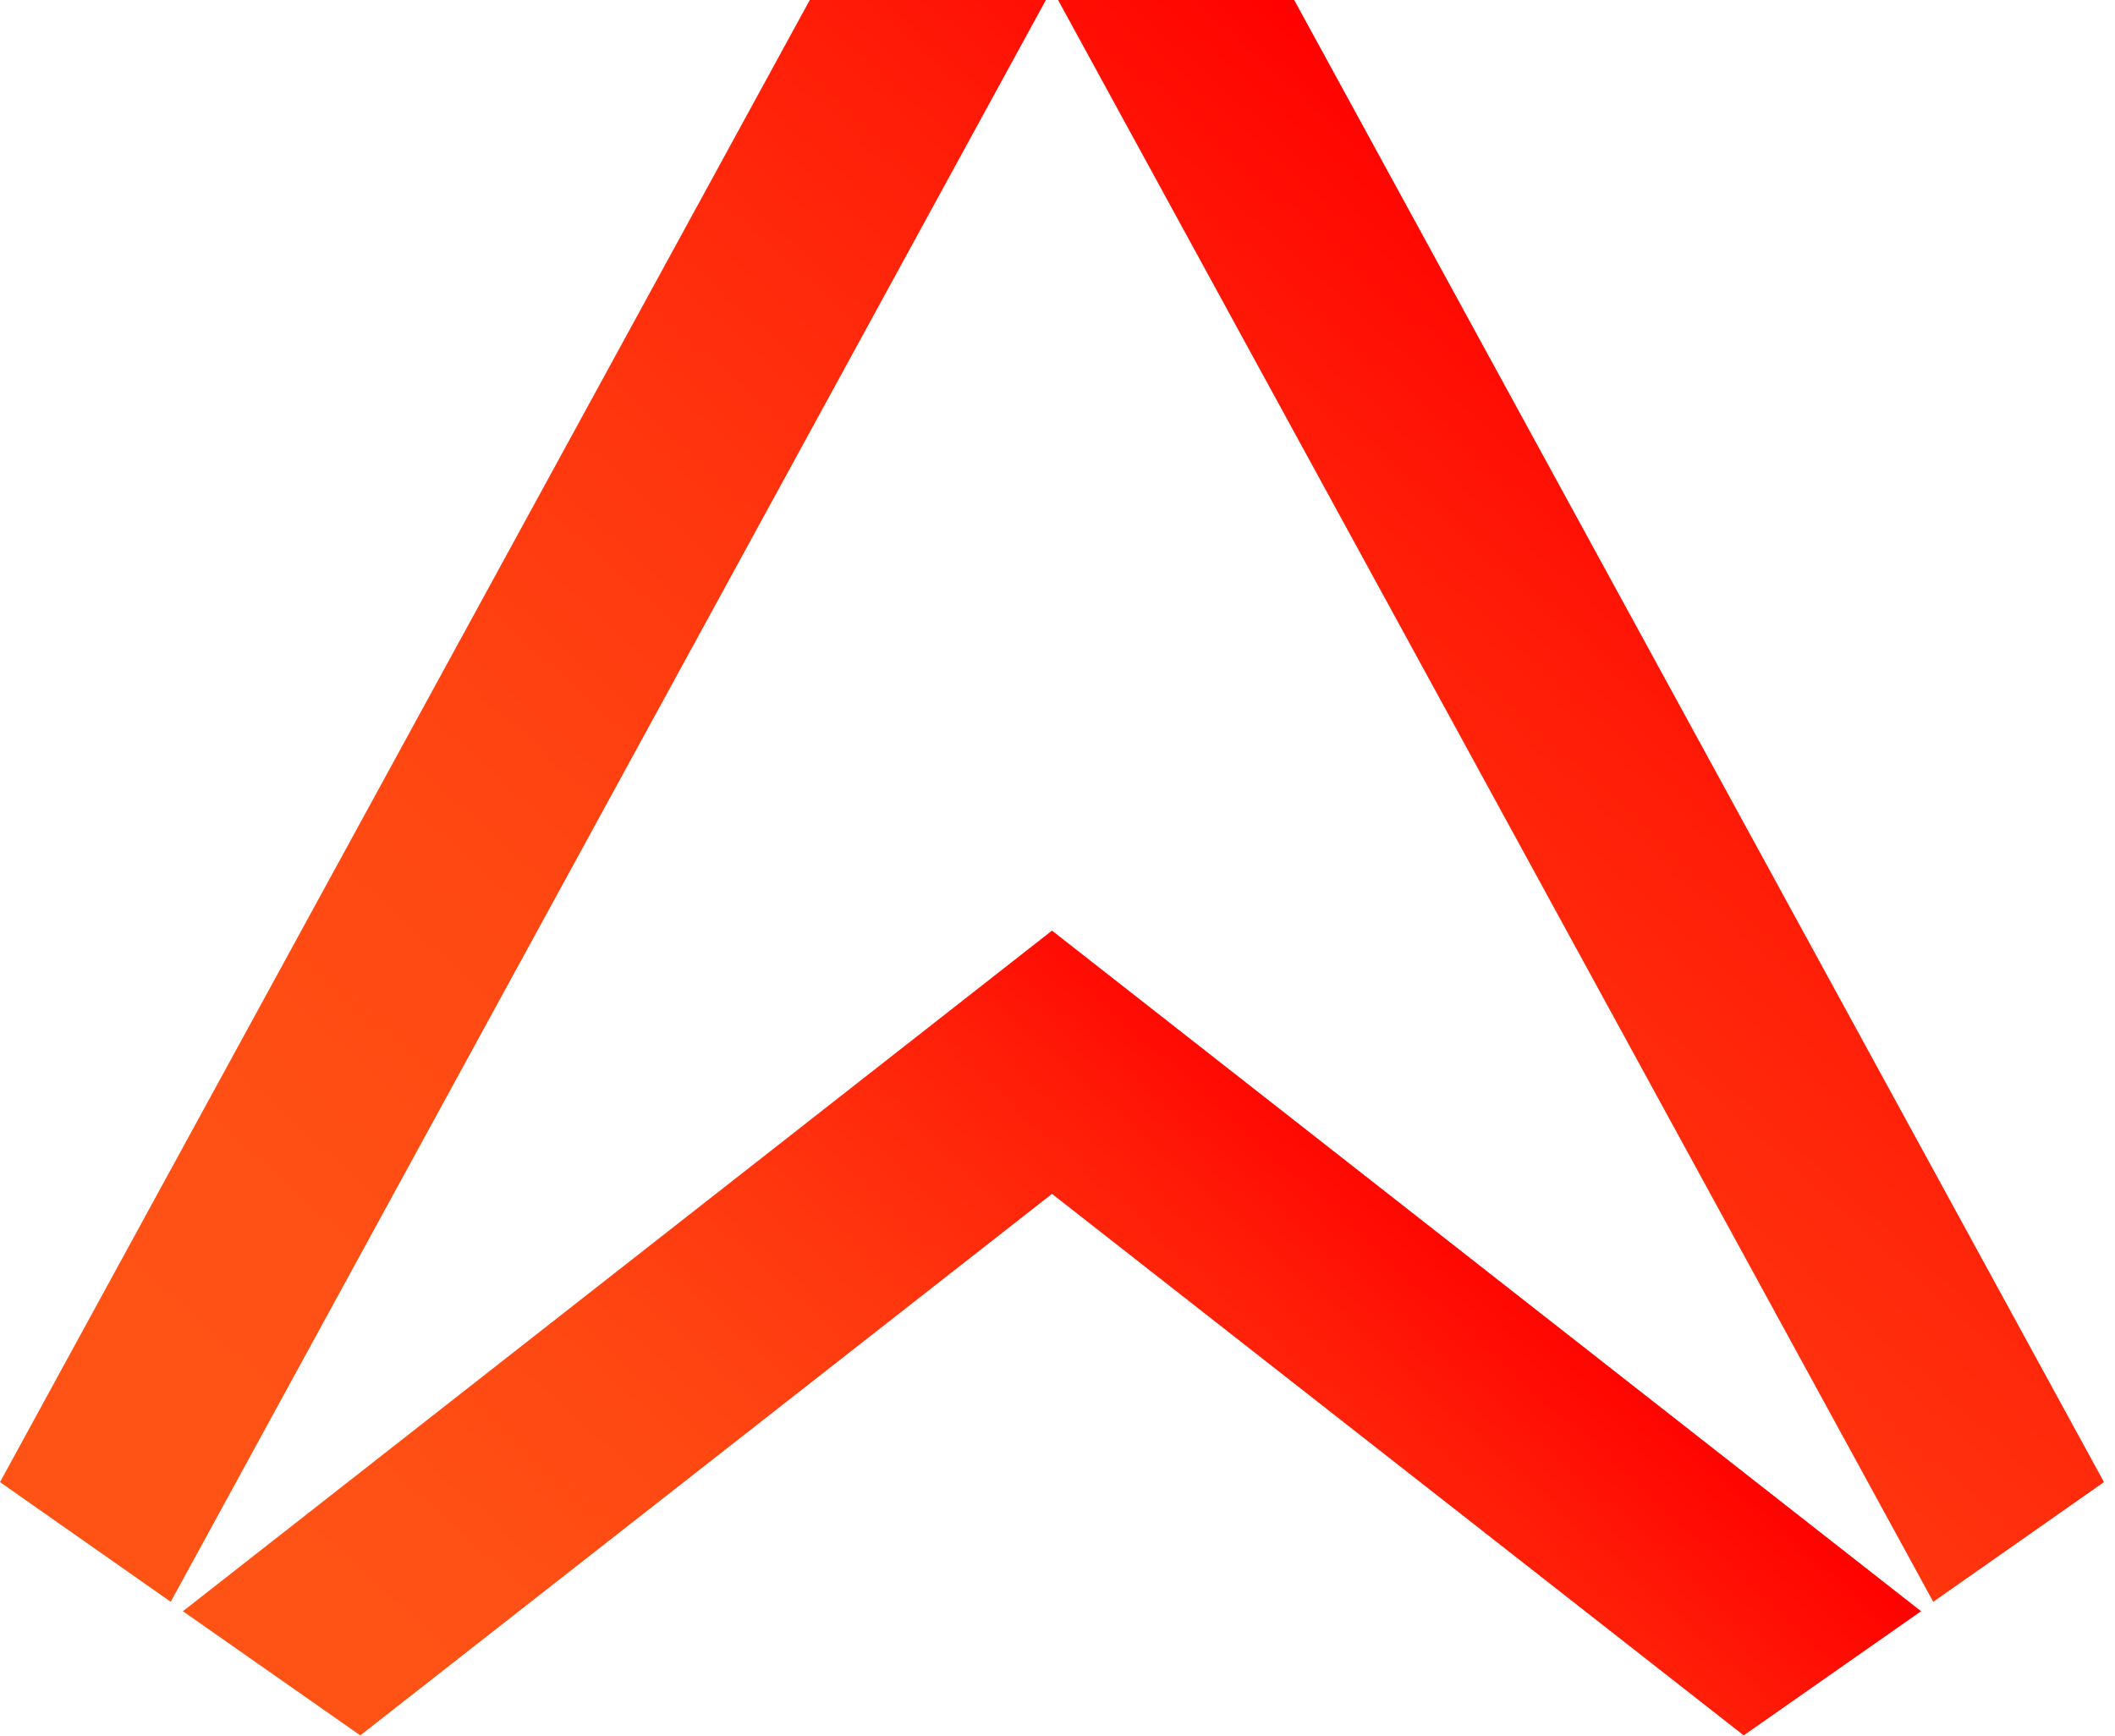
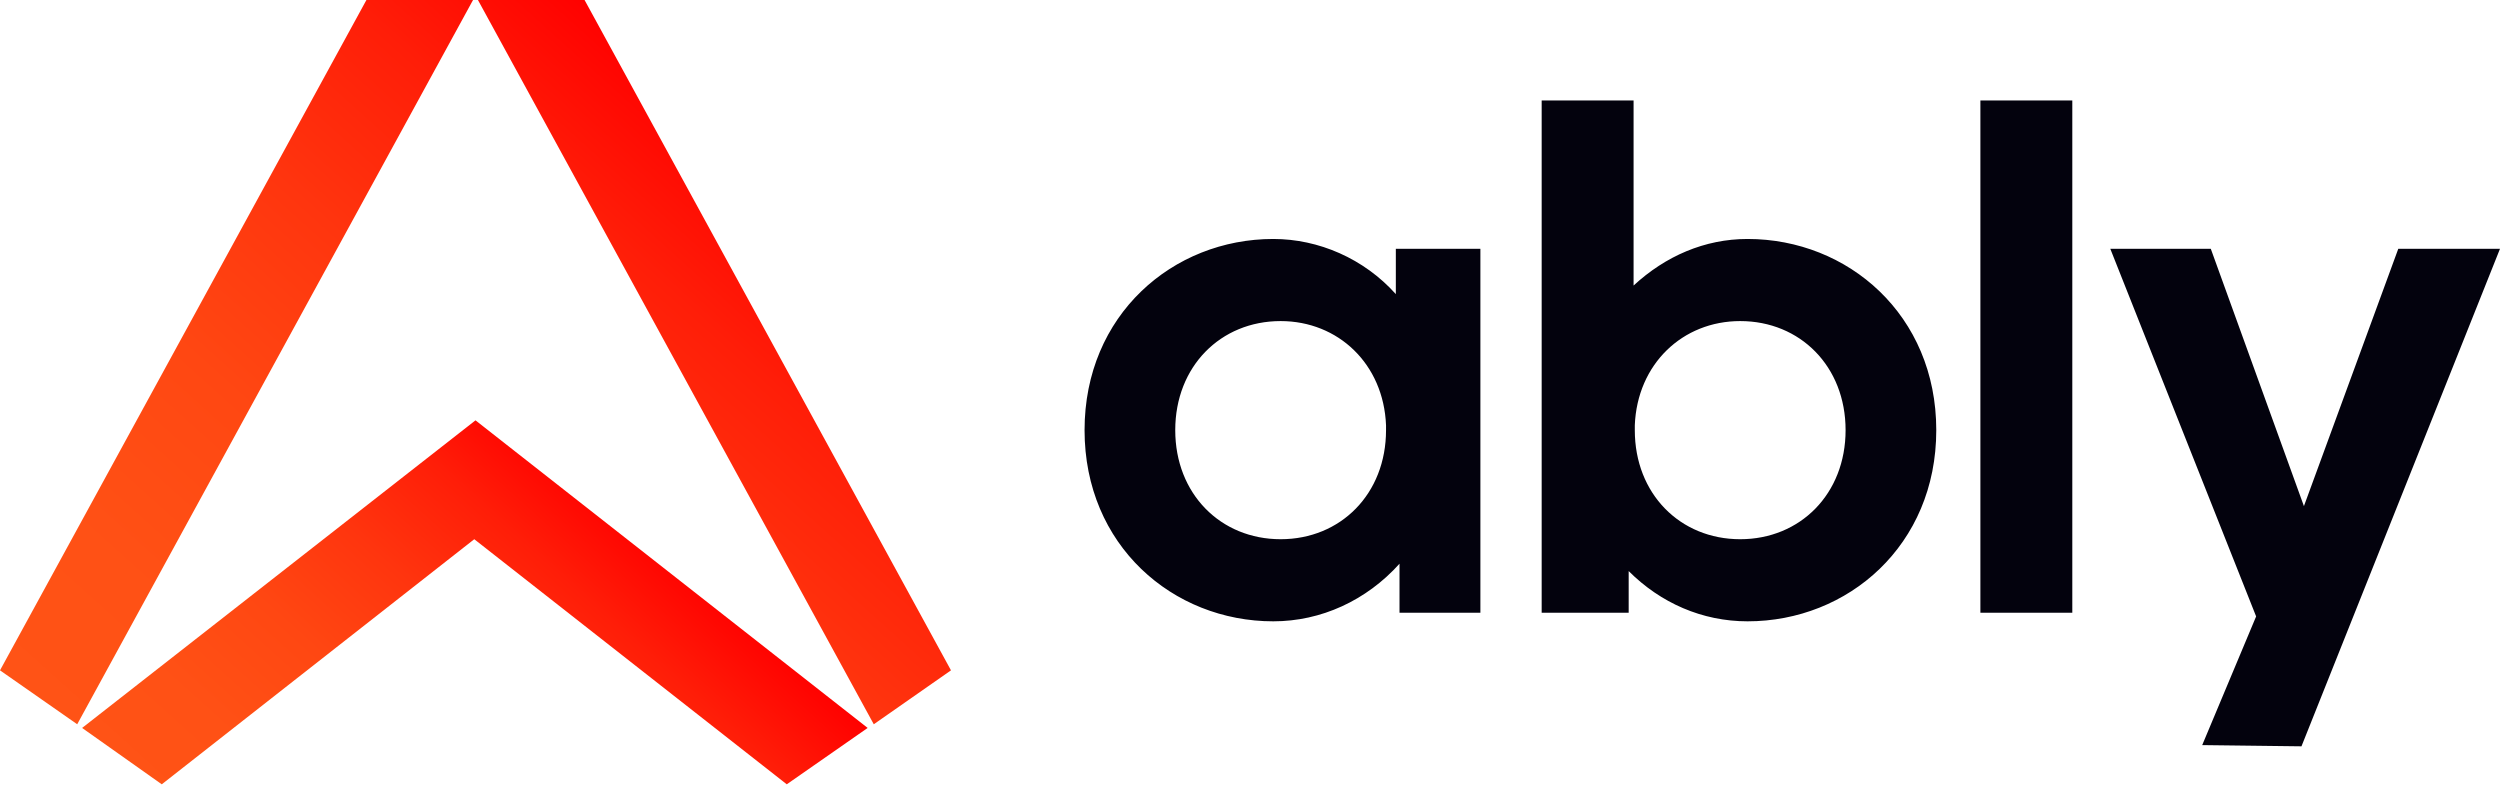
- <svg xmlns="http://www.w3.org/2000/svg" width="78" height="64" viewBox="0 0 78 64" fill="none">
-   <path d="M38.572 0L6.296 59.074L0 54.659L29.864 0H38.572ZM39.021 0L71.297 59.074L77.593 54.659L47.729 0H39.021Z" fill="url(#paint0_linear_103_147)" />
-   <path d="M70.848 59.421L38.797 34.32L6.745 59.421L13.287 64L38.797 44.029L64.307 64L70.848 59.421Z" fill="url(#paint1_linear_103_147)" />
-   <defs>
-     <linearGradient id="paint0_linear_103_147" x1="10.947" y1="74.844" x2="64.921" y2="14.9" gradientUnits="userSpaceOnUse">
-       <stop stop-color="#FF5416" />
-       <stop offset="0.254" stop-color="#FF5115" />
-       <stop offset="0.461" stop-color="#FF4712" />
-       <stop offset="0.652" stop-color="#FF350E" />
-       <stop offset="0.833" stop-color="#FF1E08" />
-       <stop offset="1" stop-color="#FF0000" />
-     </linearGradient>
-     <linearGradient id="paint1_linear_103_147" x1="21.417" y1="78.719" x2="53.317" y2="43.29" gradientUnits="userSpaceOnUse">
-       <stop stop-color="#FF5416" />
-       <stop offset="0.254" stop-color="#FF5115" />
-       <stop offset="0.461" stop-color="#FF4712" />
-       <stop offset="0.652" stop-color="#FF350E" />
-       <stop offset="0.833" stop-color="#FF1E08" />
-       <stop offset="1" stop-color="#FF0000" />
-     </linearGradient>
-   </defs>
+ <svg xmlns="http://www.w3.org/2000/svg" enable-background="new 0 0 204 64" version="1.1" viewBox="0 0 204 64" xml:space="preserve">
+   <style type="text/css">
+ 	.st0{fill:#03020D;}
+ 	.st1{fill:url(#a);}
+ 	.st2{fill:url(#SVGID_00000031166151110981865790000012490412721004567735_);}
+ </style>
+   <path class="st0" d="m125.8 50v-41.8h7.5v15.1c2.6-2.4 5.8-3.8 9.3-3.8 8.2 0 15.4 6.2 15.4 15.6s-7.2 15.6-15.4 15.6c-3.7 0-7.1-1.5-9.7-4.1v3.4h-7.1zm24.8-14.9c0-5.2-3.7-8.9-8.6-8.9-4.7 0-8.4 3.5-8.6 8.5v0.4c0 5.2 3.7 8.9 8.6 8.9s8.6-3.7 8.6-8.9zm11 14.9v-41.8h7.5v41.8h-7.5zm18.1 10.8 4.4-10.5-11.9-30h8.2l7.6 21 7.7-21h8.3l-16.2 40.6-8.1-0.1zm-65.8-40.5v3.7c-2.6-2.9-6.3-4.5-10-4.5-8.2 0-15.4 6.2-15.4 15.6s7.2 15.6 15.4 15.6c3.9 0 7.6-1.7 10.3-4.7v4h6.6v-29.7h-6.9zm-0.8 14.8c0 5.2-3.7 8.9-8.6 8.9s-8.6-3.7-8.6-8.9 3.7-8.9 8.6-8.9c4.7 0 8.4 3.5 8.6 8.5v0.4z" />
+   <linearGradient id="a" x1="10.947" x2="64.92" y1="-8.843" y2="51.1" gradientTransform="matrix(1 0 0 -1 0 66)" gradientUnits="userSpaceOnUse">
+     <stop stop-color="#FF5416" offset="0" />
+     <stop stop-color="#FF5115" offset=".254" />
+     <stop stop-color="#FF4712" offset=".461" />
+     <stop stop-color="#FF350E" offset=".652" />
+     <stop stop-color="#FF1E08" offset=".833" />
+     <stop stop-color="#f00" offset="1" />
+   </linearGradient>
+   <path class="st1" d="M38.6,0L6.3,59.1L0,54.7L29.9,0H38.6z M39,0l32.3,59.1l6.3-4.4L47.7,0H39z" />
+   <linearGradient id="b" x1="21.419" x2="53.319" y1="-12.721" y2="22.708" gradientTransform="matrix(1 0 0 -1 0 66)" gradientUnits="userSpaceOnUse">
+     <stop stop-color="#FF5416" offset="0" />
+     <stop stop-color="#FF5115" offset=".254" />
+     <stop stop-color="#FF4712" offset=".461" />
+     <stop stop-color="#FF350E" offset=".652" />
+     <stop stop-color="#FF1E08" offset=".833" />
+     <stop stop-color="#f00" offset="1" />
+   </linearGradient>
+   <path d="m70.8 59.4-32-25.1-32.1 25.1 6.5 4.6 25.5-20 25.5 20 6.6-4.6z" fill="url(#b)" />
</svg>
